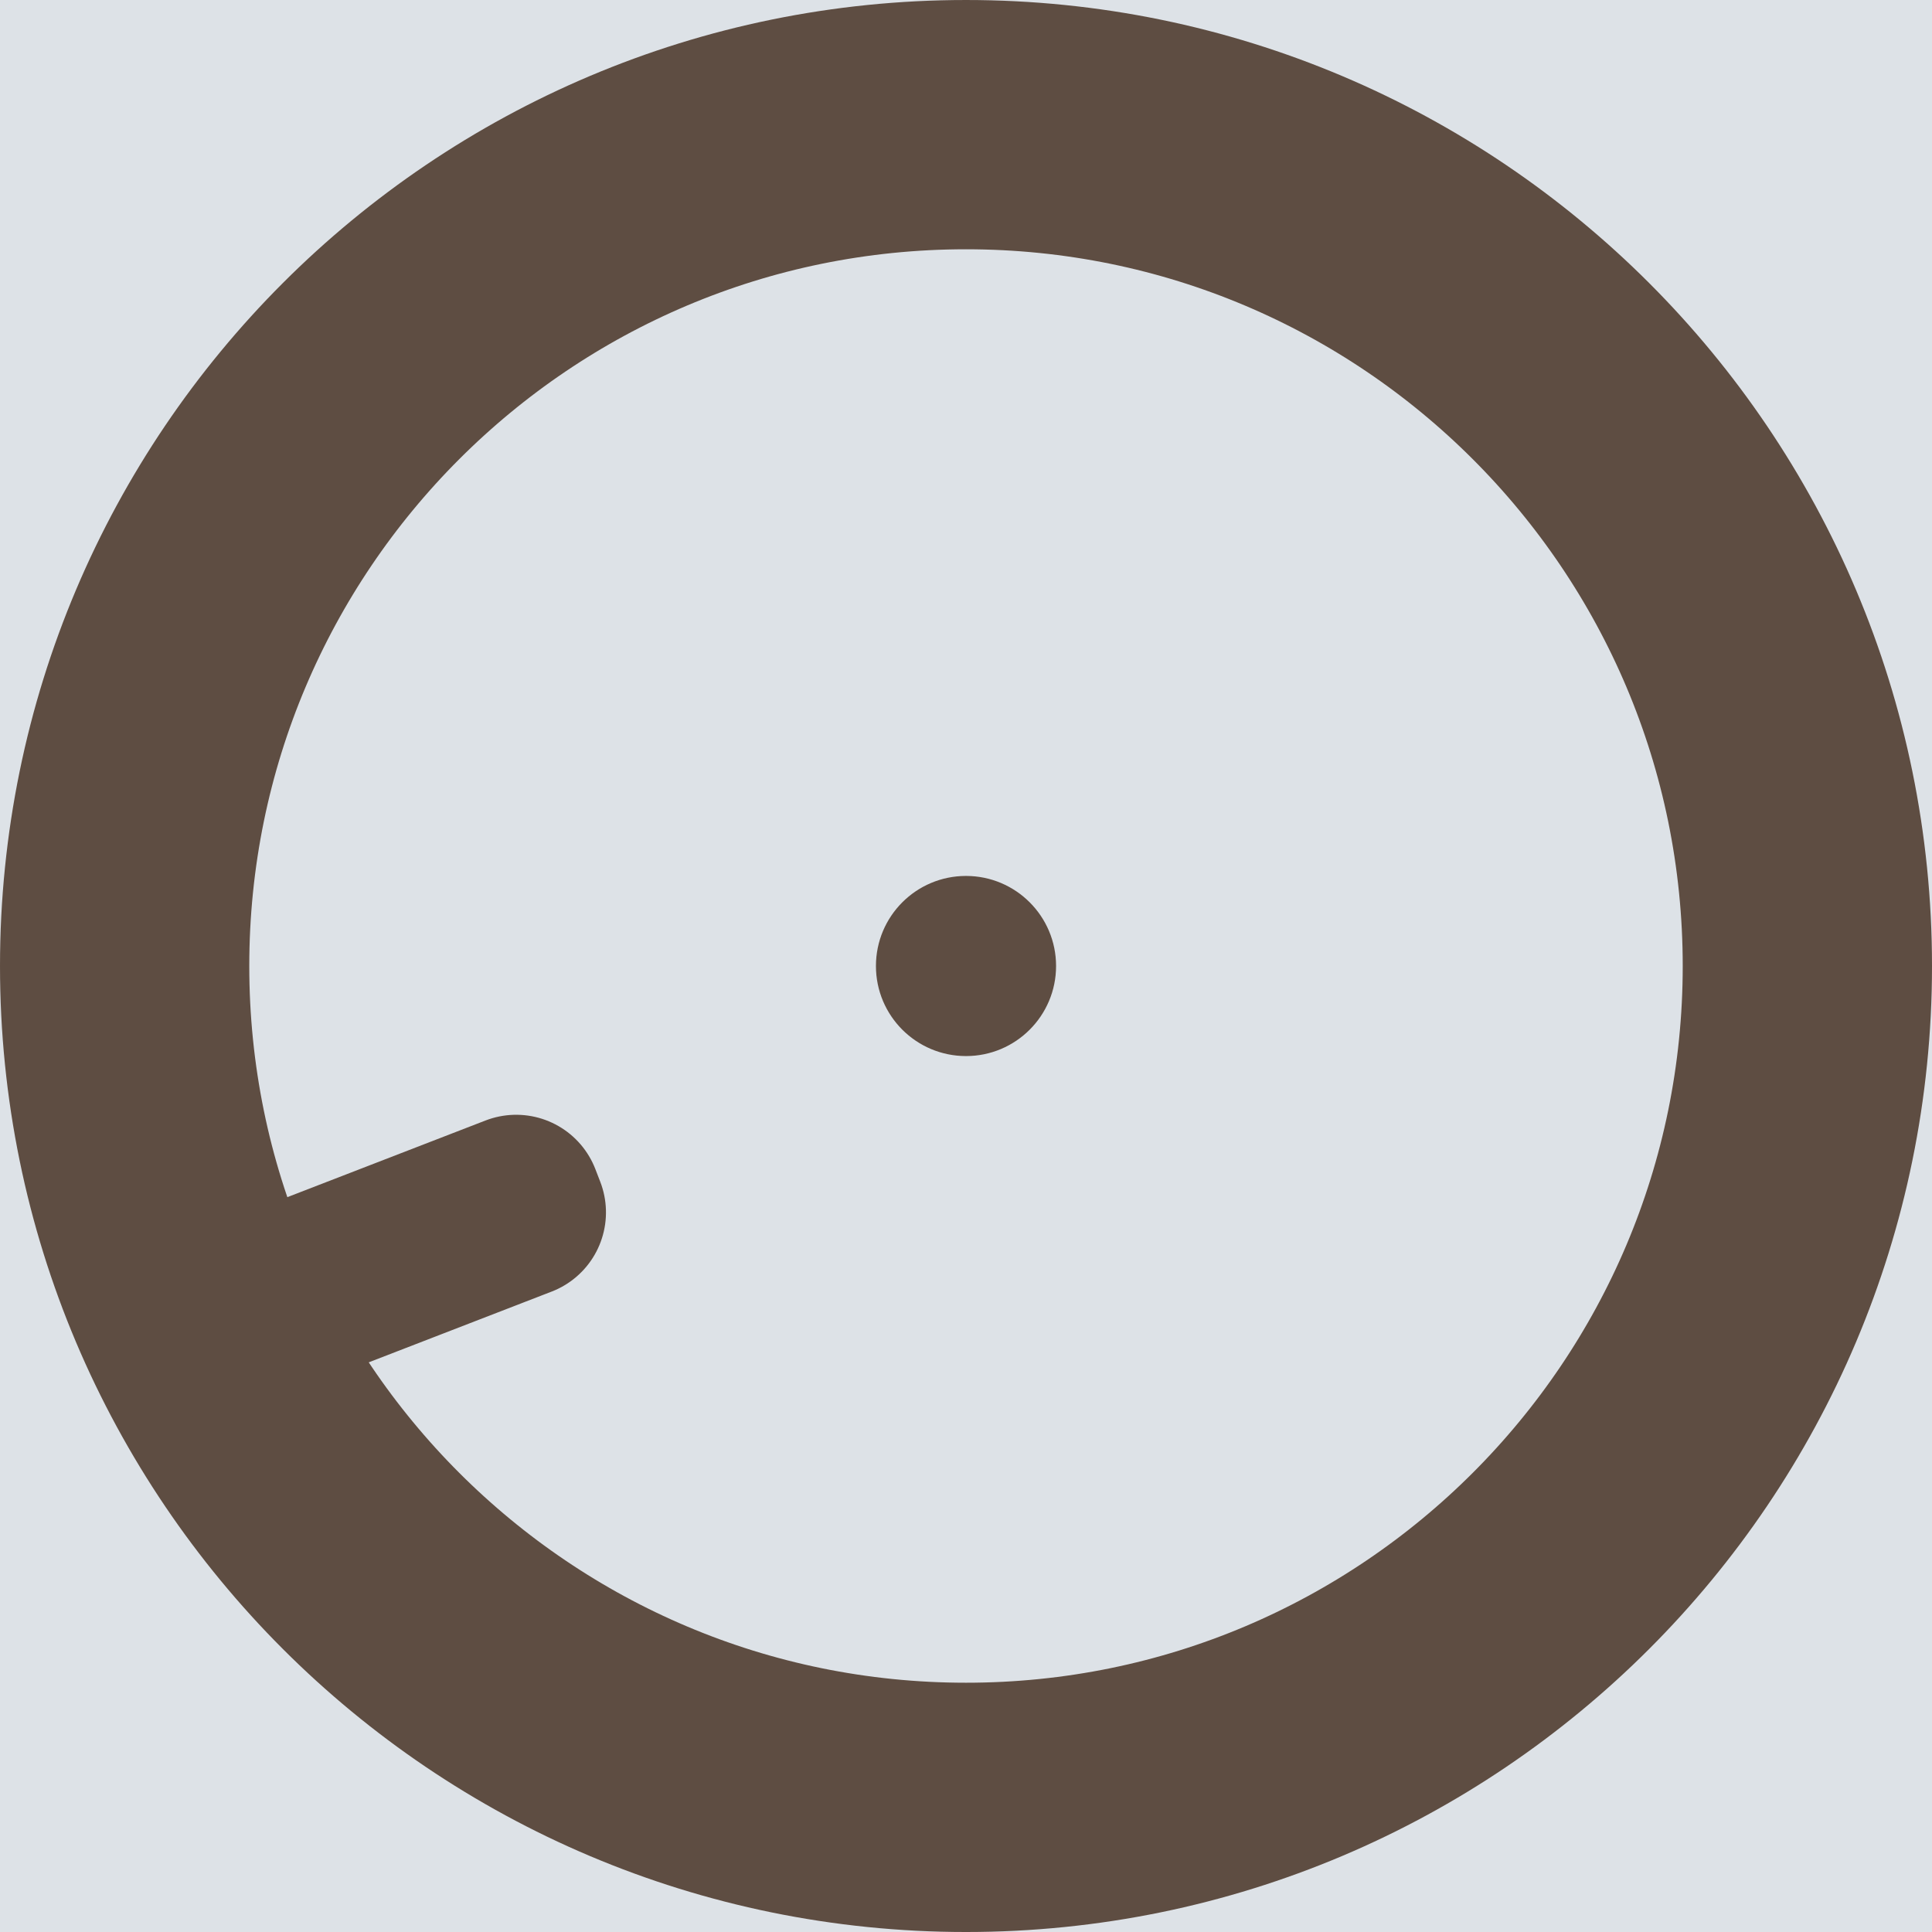
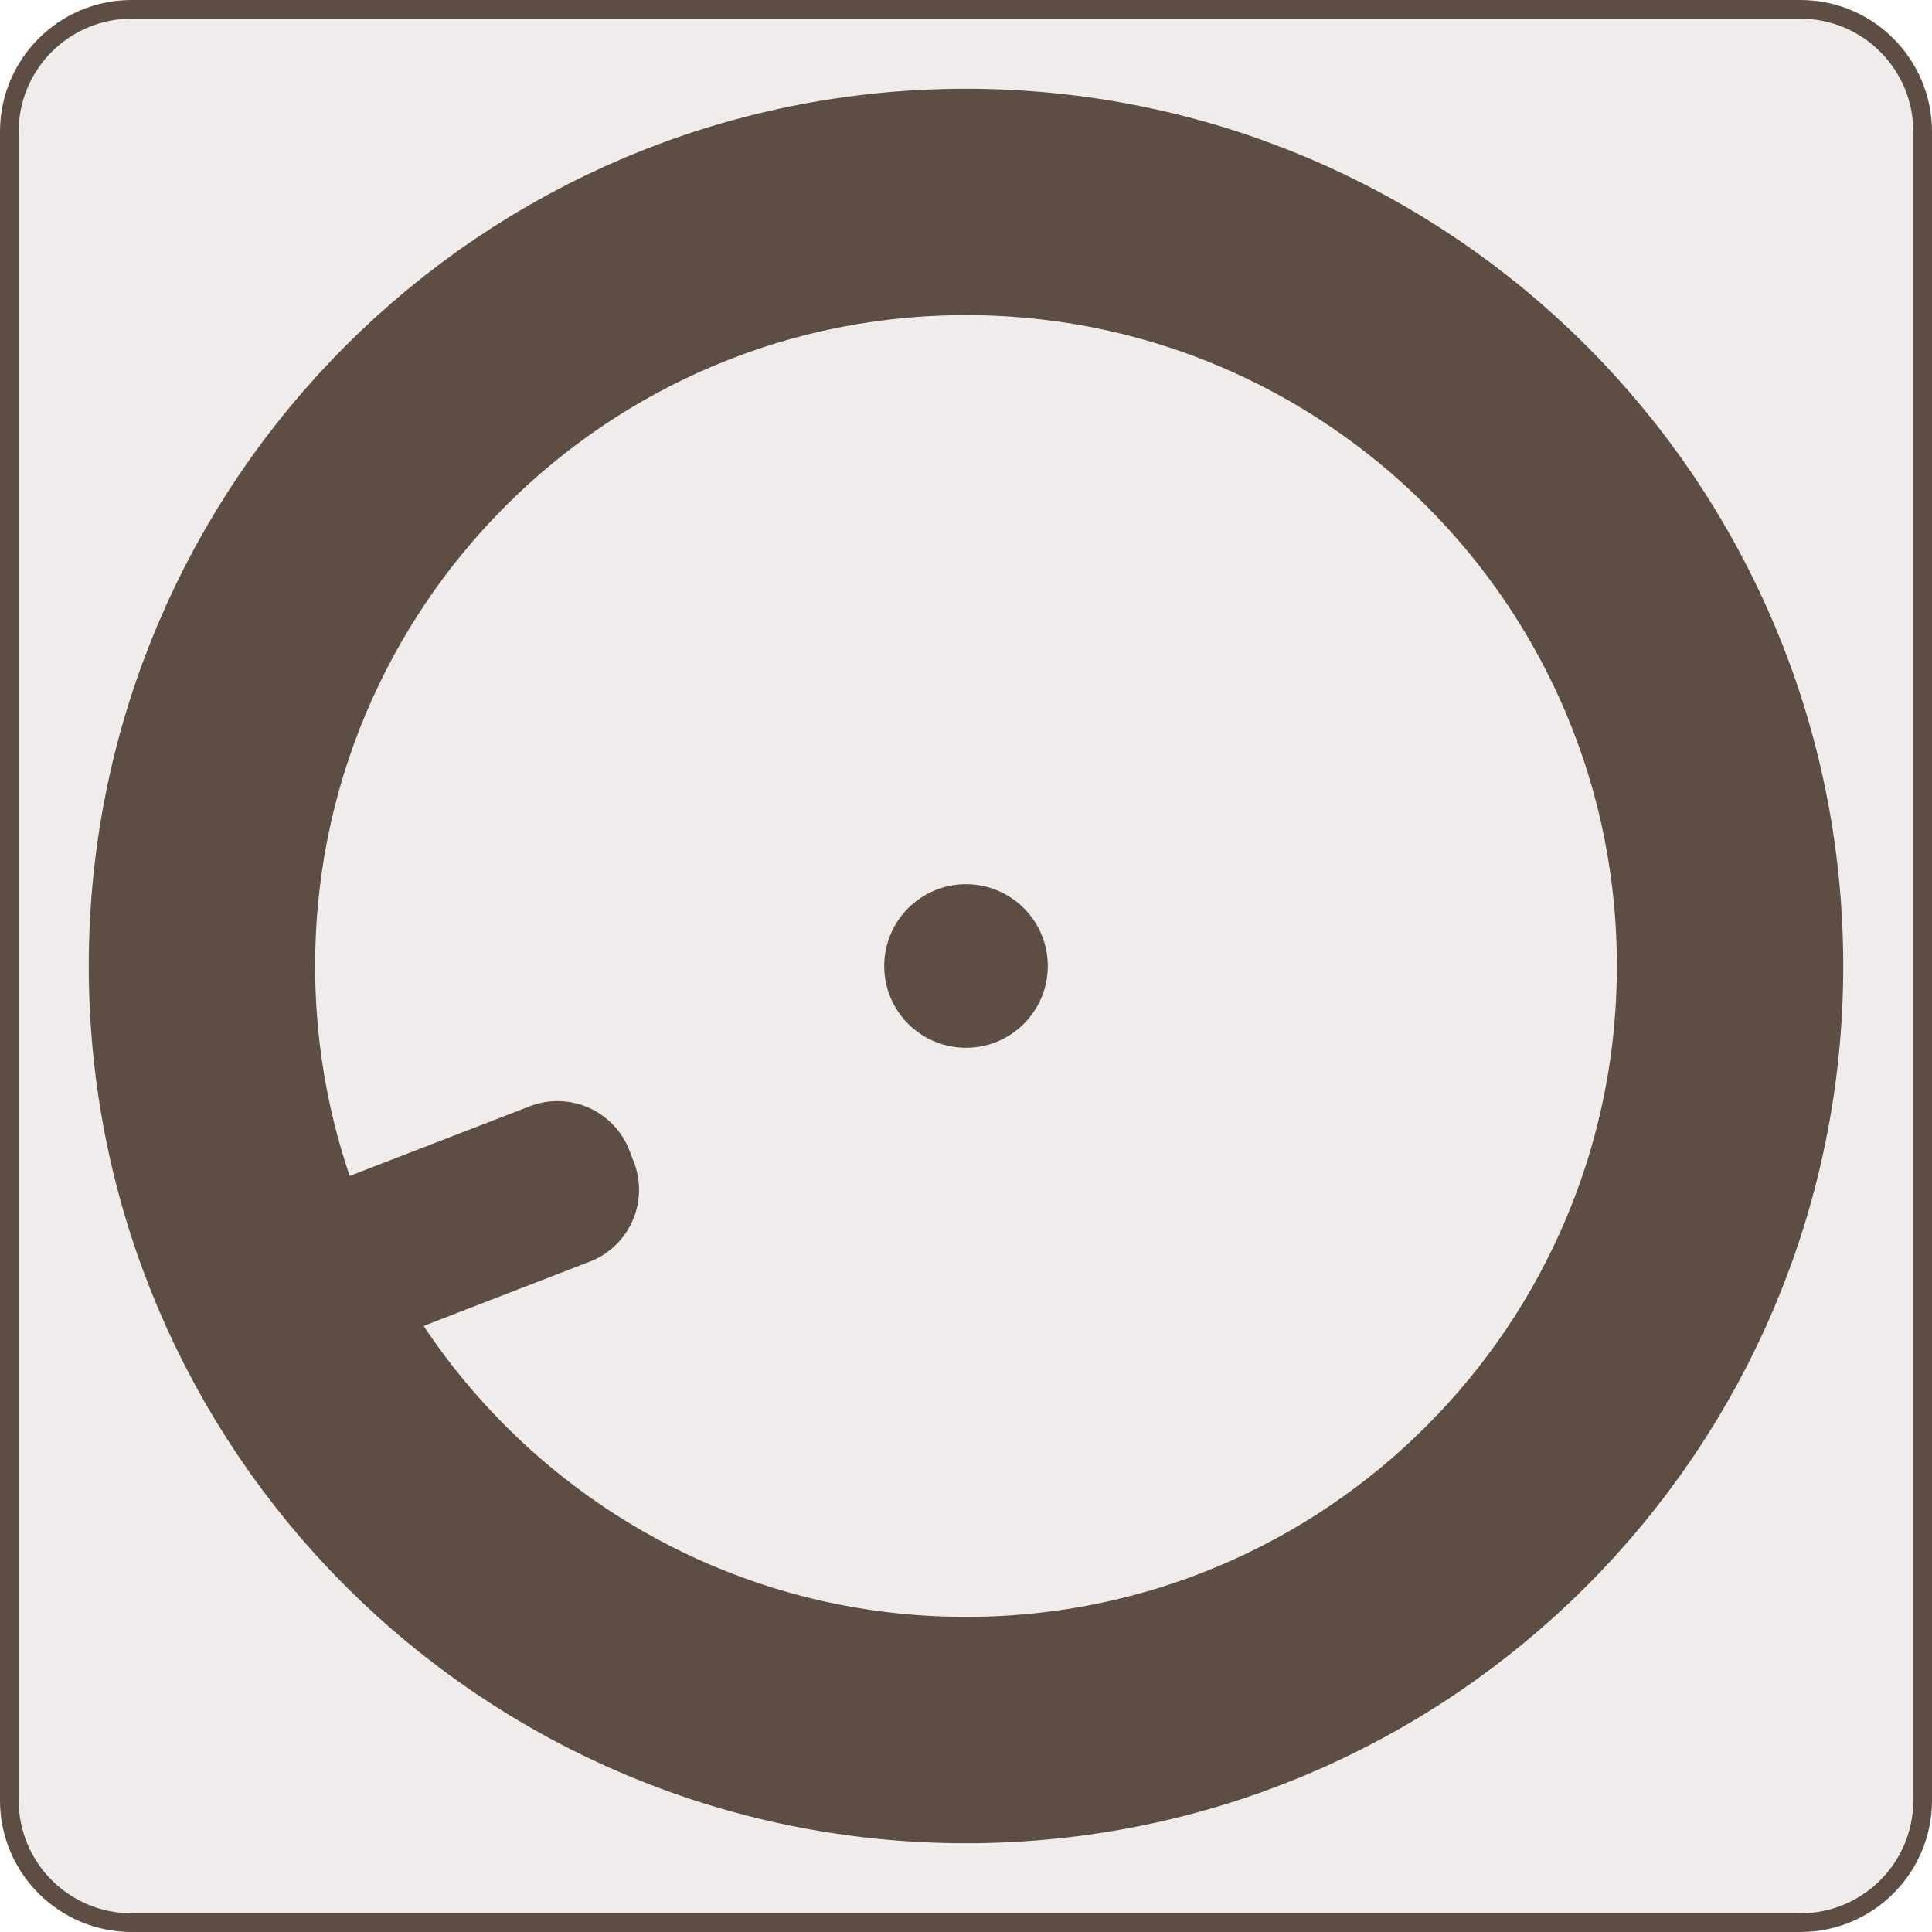
<svg xmlns="http://www.w3.org/2000/svg" width="1024" height="1024" viewBox="0 0 270.933 270.933" version="1.1" id="svg5">
  <defs id="defs2" />
-   <g id="layer2">
-     <rect style="fill:#dde2e7;fill-opacity:0.995;stroke:none;stroke-width:23.812;stroke-linecap:round;stroke-linejoin:round;stroke-miterlimit:4;stroke-dasharray:none;stroke-opacity:1" id="rect2001" width="270.933" height="270.933" x="0" y="0" />
+   <g id="layer3">
+     <rect style="fill:#f0eceb;fill-opacity:1;stroke:#5e4d42;stroke-width:2.62;stroke-linecap:round;stroke-linejoin:round;stroke-miterlimit:4;stroke-dasharray:none;stroke-opacity:1" id="rect956" width="268.313" height="268.313" x="1.31" y="1.31" ry="17.153" />
  </g>
  <g id="layer1">
-     <circle style="fill:none;fill-opacity:1;fill-rule:evenodd;stroke:#5e4d42;stroke-width:34.957;stroke-miterlimit:4;stroke-dasharray:none;stroke-opacity:1" id="path31" cx="135.467" cy="135.467" r="117.988" />
-     <rect style="fill:none;fill-opacity:1;stroke:#5e4d42;stroke-width:23.812;stroke-linecap:round;stroke-linejoin:round;stroke-miterlimit:4;stroke-dasharray:none;stroke-opacity:1" id="rect1544" width="47.072" height="1.911" x="-40.261" y="183.019" transform="rotate(-21.1482)" />
-     <circle style="fill:#5e4d42;fill-opacity:1;fill-rule:evenodd;stroke:#5e4d42;stroke-width:3.259;stroke-miterlimit:4;stroke-dasharray:none;stroke-opacity:1" id="circle1779" cx="135.467" cy="135.467" r="11.001" />
+     <g id="g829" transform="matrix(0.9081178,0,0,0.9081178,12.44697,12.44697)">
+       <circle style="fill:none;fill-opacity:1;fill-rule:evenodd;stroke:#5e4d42;stroke-width:34.957;stroke-miterlimit:4;stroke-dasharray:none;stroke-opacity:1" id="path31" cx="135.467" cy="135.467" r="117.988" />
+       <rect style="fill:none;fill-opacity:1;stroke:#5e4d42;stroke-width:23.812;stroke-linecap:round;stroke-linejoin:round;stroke-miterlimit:4;stroke-dasharray:none;stroke-opacity:1" id="rect1544" width="47.072" height="1.911" x="-40.261" y="183.019" transform="rotate(-21.1482)" />
+       <circle style="fill:#5e4d42;fill-opacity:1;fill-rule:evenodd;stroke:#5e4d42;stroke-width:3.259;stroke-miterlimit:4;stroke-dasharray:none;stroke-opacity:1" id="circle1779" cx="135.467" cy="135.467" r="11.001" />
+     </g>
  </g>
</svg>
